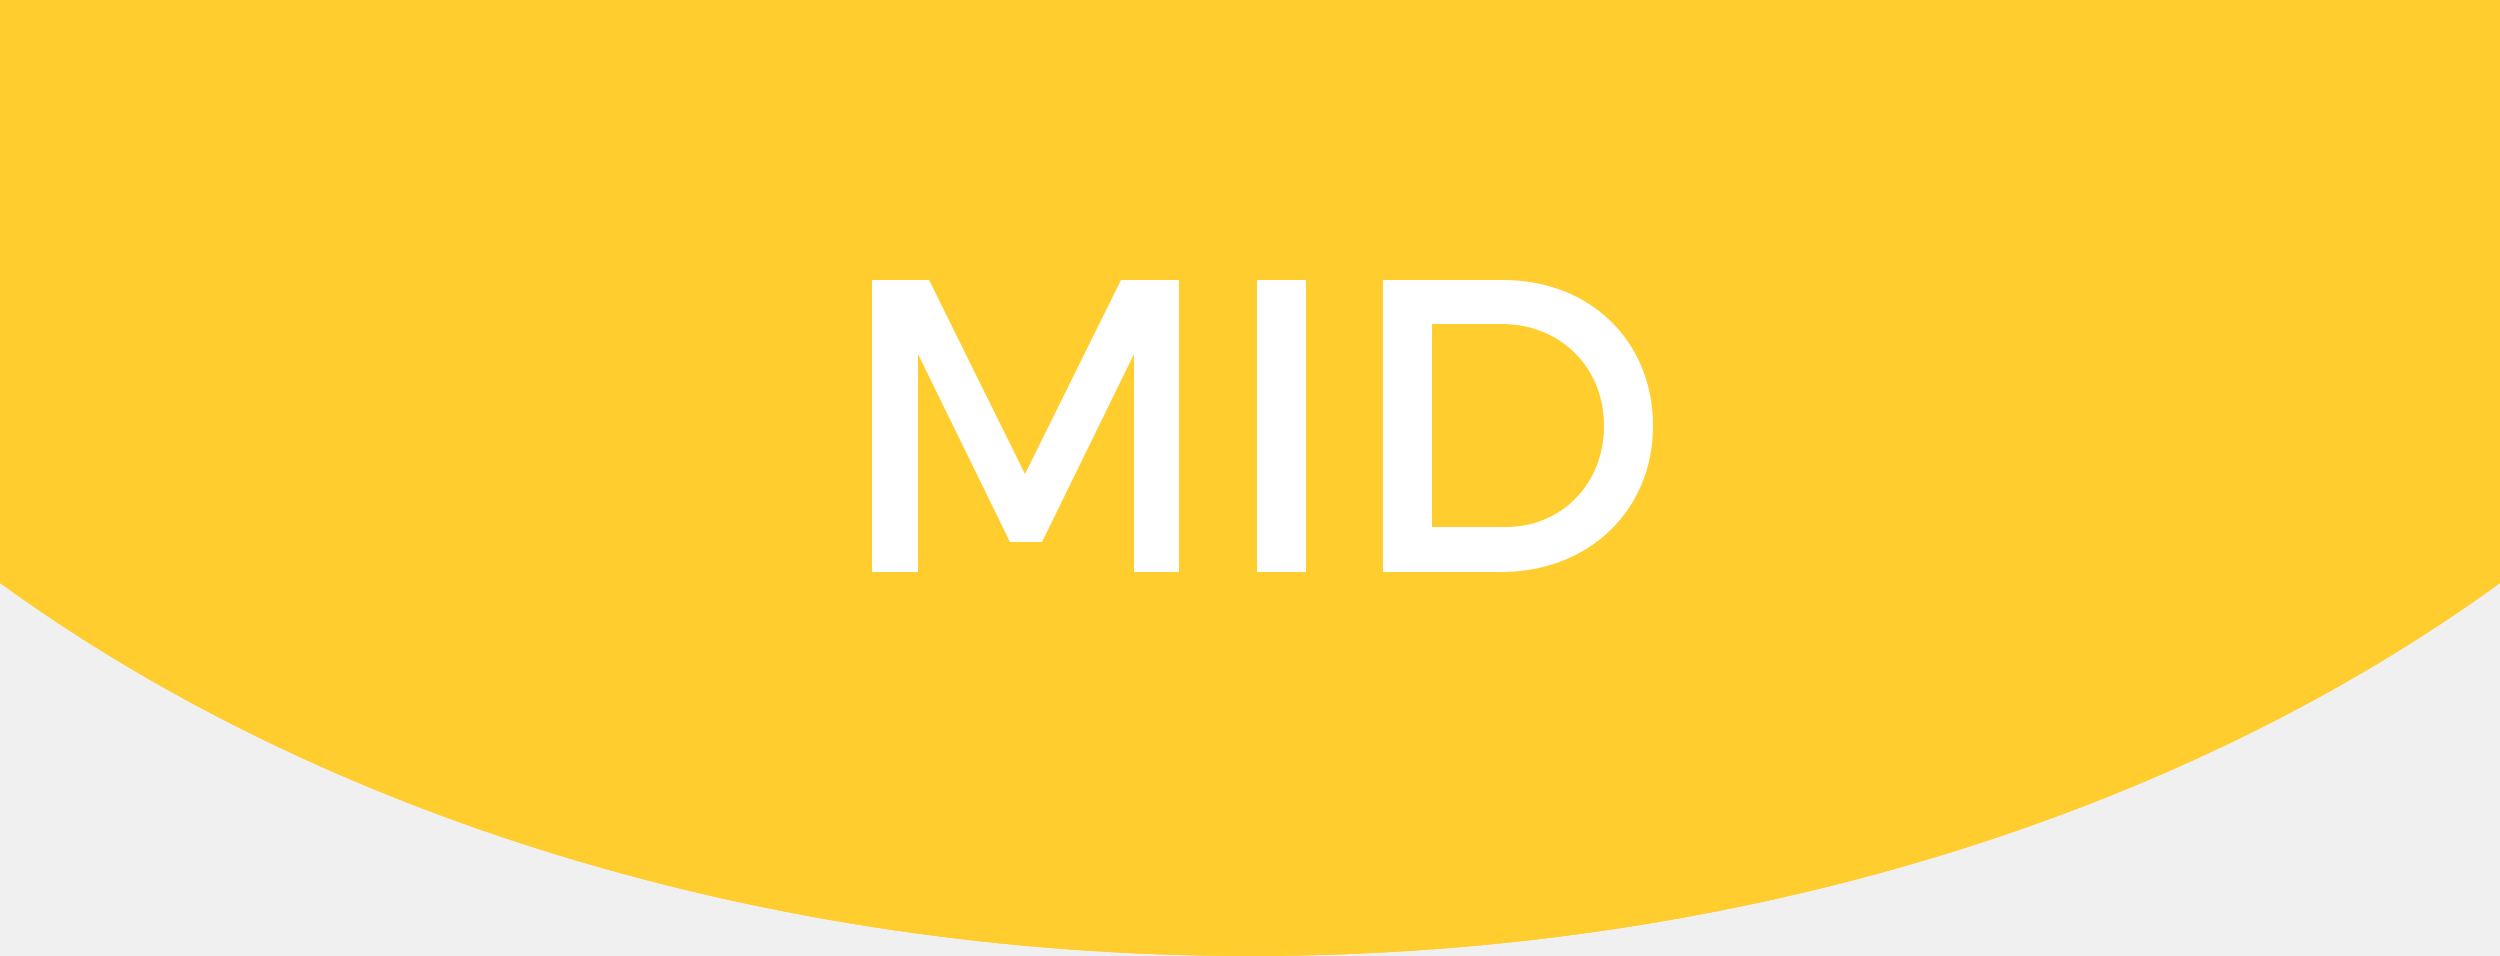
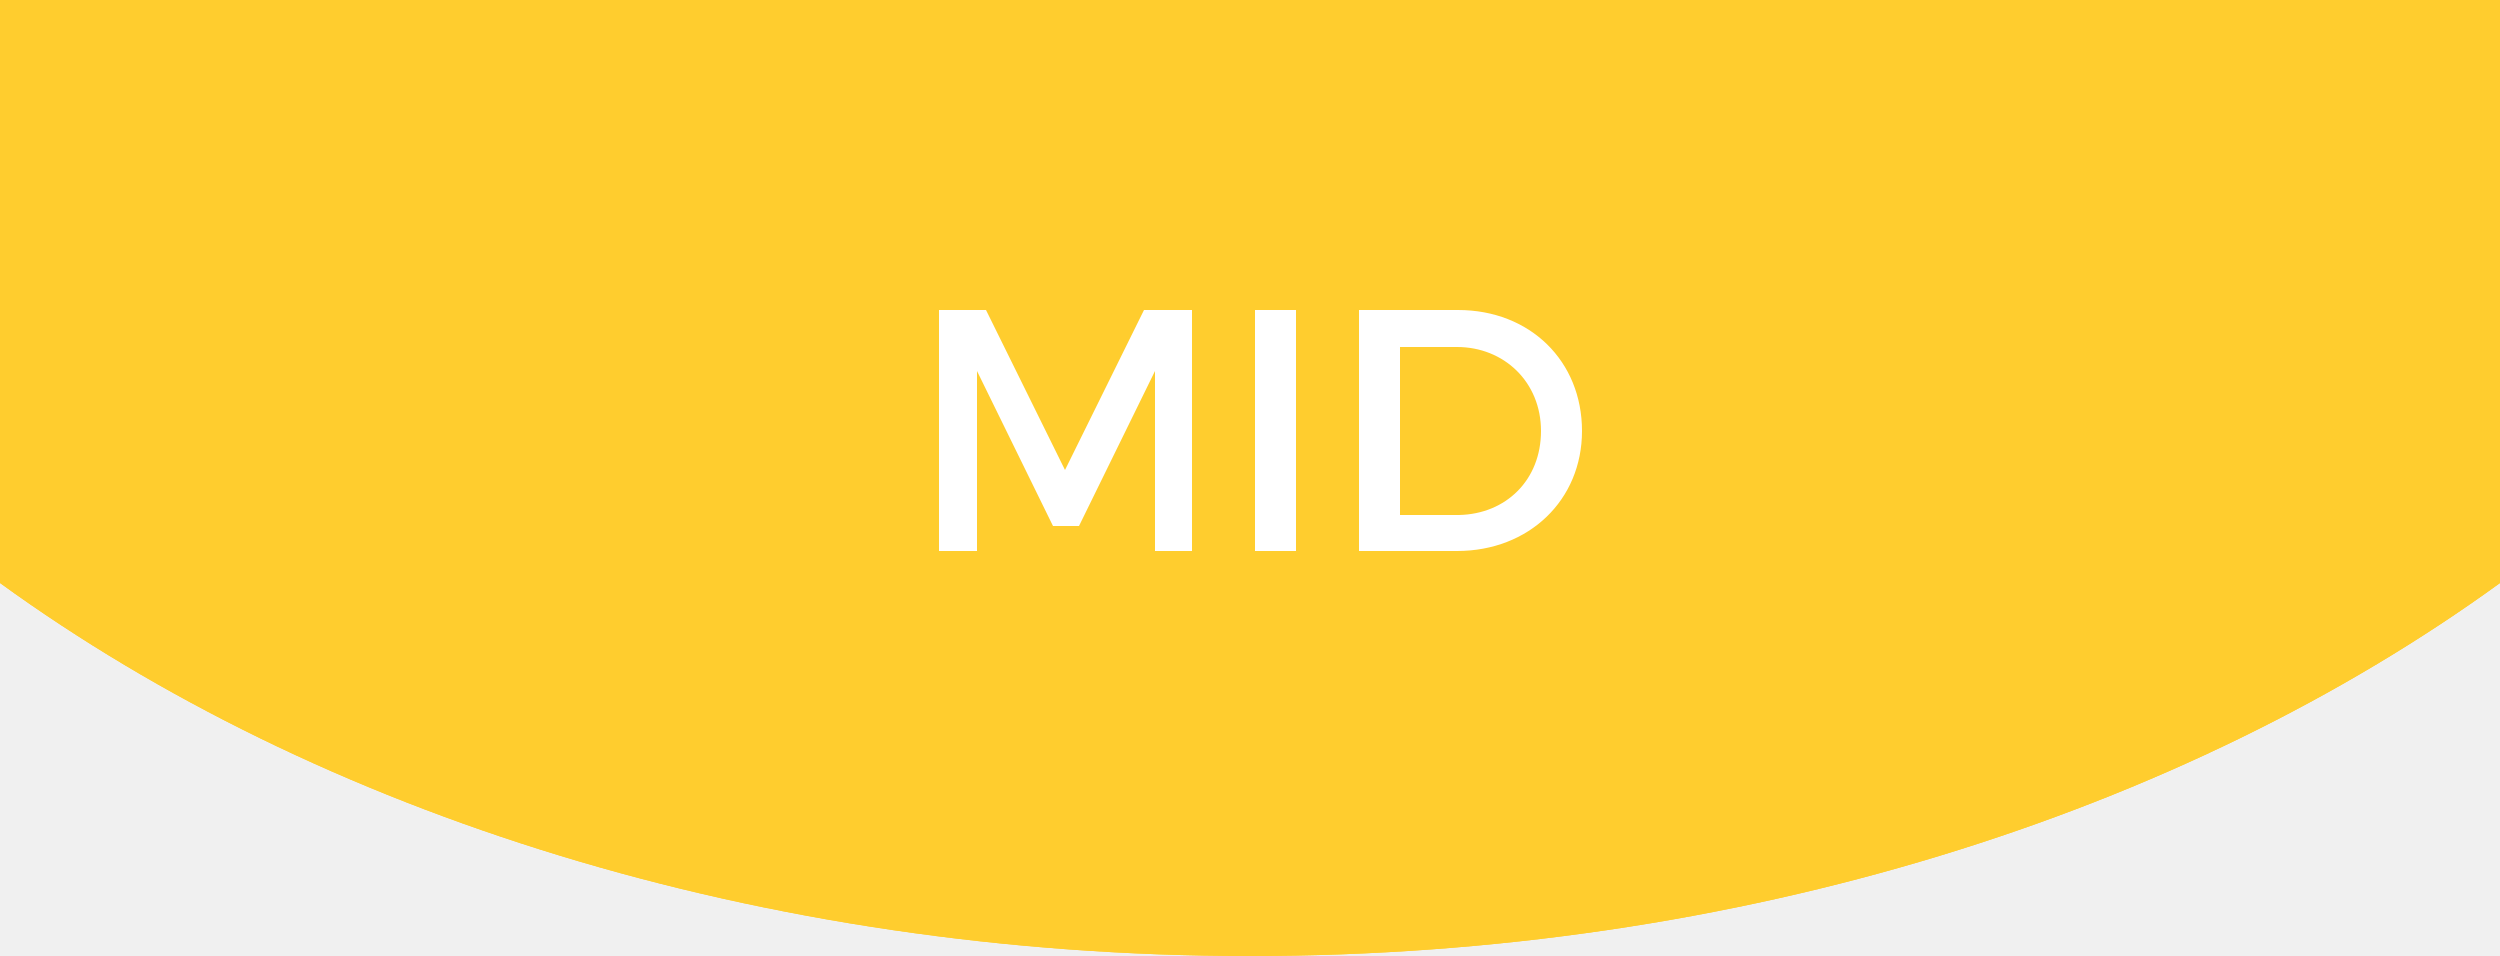
<svg xmlns="http://www.w3.org/2000/svg" version="1.1" id="Layer_1" x="0px" y="0px" viewBox="-369.5 155.5 250 95.6" enable-background="new -369.5 155.5 250 95.6" xml:space="preserve">
  <path fill="#FFCD2E" d="M-119.5,155.5v58.3c-31.7,23-76,37.3-125,37.3s-93.3-14.3-125-37.3v-58.3H-119.5z" />
  <path fill="#FFCD2E" d="M-119.5,155.5v58.3c-31.7,23-76,37.3-125,37.3s-93.3-14.3-125-37.3v-58.3H-119.5z" />
  <g>
-     <path fill="#FFFFFF" d="M-276.6,183.5l9.6,19.4l9.6-19.4h5.8v29.2h-4.5l0-21.8l-9.2,18.8h-3.2l-9.2-18.8v21.8h-4.6v-29.2H-276.6z" />
-     <path fill="#FFFFFF" d="M-238.9,183.5v29.2h-4.9v-29.2H-238.9z" />
-     <path fill="#FFFFFF" d="M-204.2,198.1c0,8.4-6.4,14.6-15.2,14.6h-11.8v-29.2h12C-210.5,183.5-204.2,189.6-204.2,198.1z    M-209.1,198.1c0-6-4.5-10.2-10.2-10.2h-7v20.3h7.2C-213.5,208.3-209.1,204-209.1,198.1z" />
+     <path fill="#FFFFFF" d="M-270.9,186.5l7.9,16l7.9-16h4.8v24.1h-3.7l0-18l-7.6,15.5h-2.6l-7.6-15.5v18h-3.8v-24.1H-270.9z" />
+     <path fill="#FFFFFF" d="M-239.9,186.5v24.1h-4.1v-24.1H-239.9z" />
+     <path fill="#FFFFFF" d="M-211.3,198.6c0,6.9-5.3,12-12.5,12h-9.8v-24.1h9.9C-216.5,186.5-211.3,191.6-211.3,198.6z M-215.4,198.6   c0-4.9-3.7-8.4-8.4-8.4h-5.7v16.8h5.9C-218.9,206.9-215.4,203.5-215.4,198.6z" />
  </g>
</svg>
